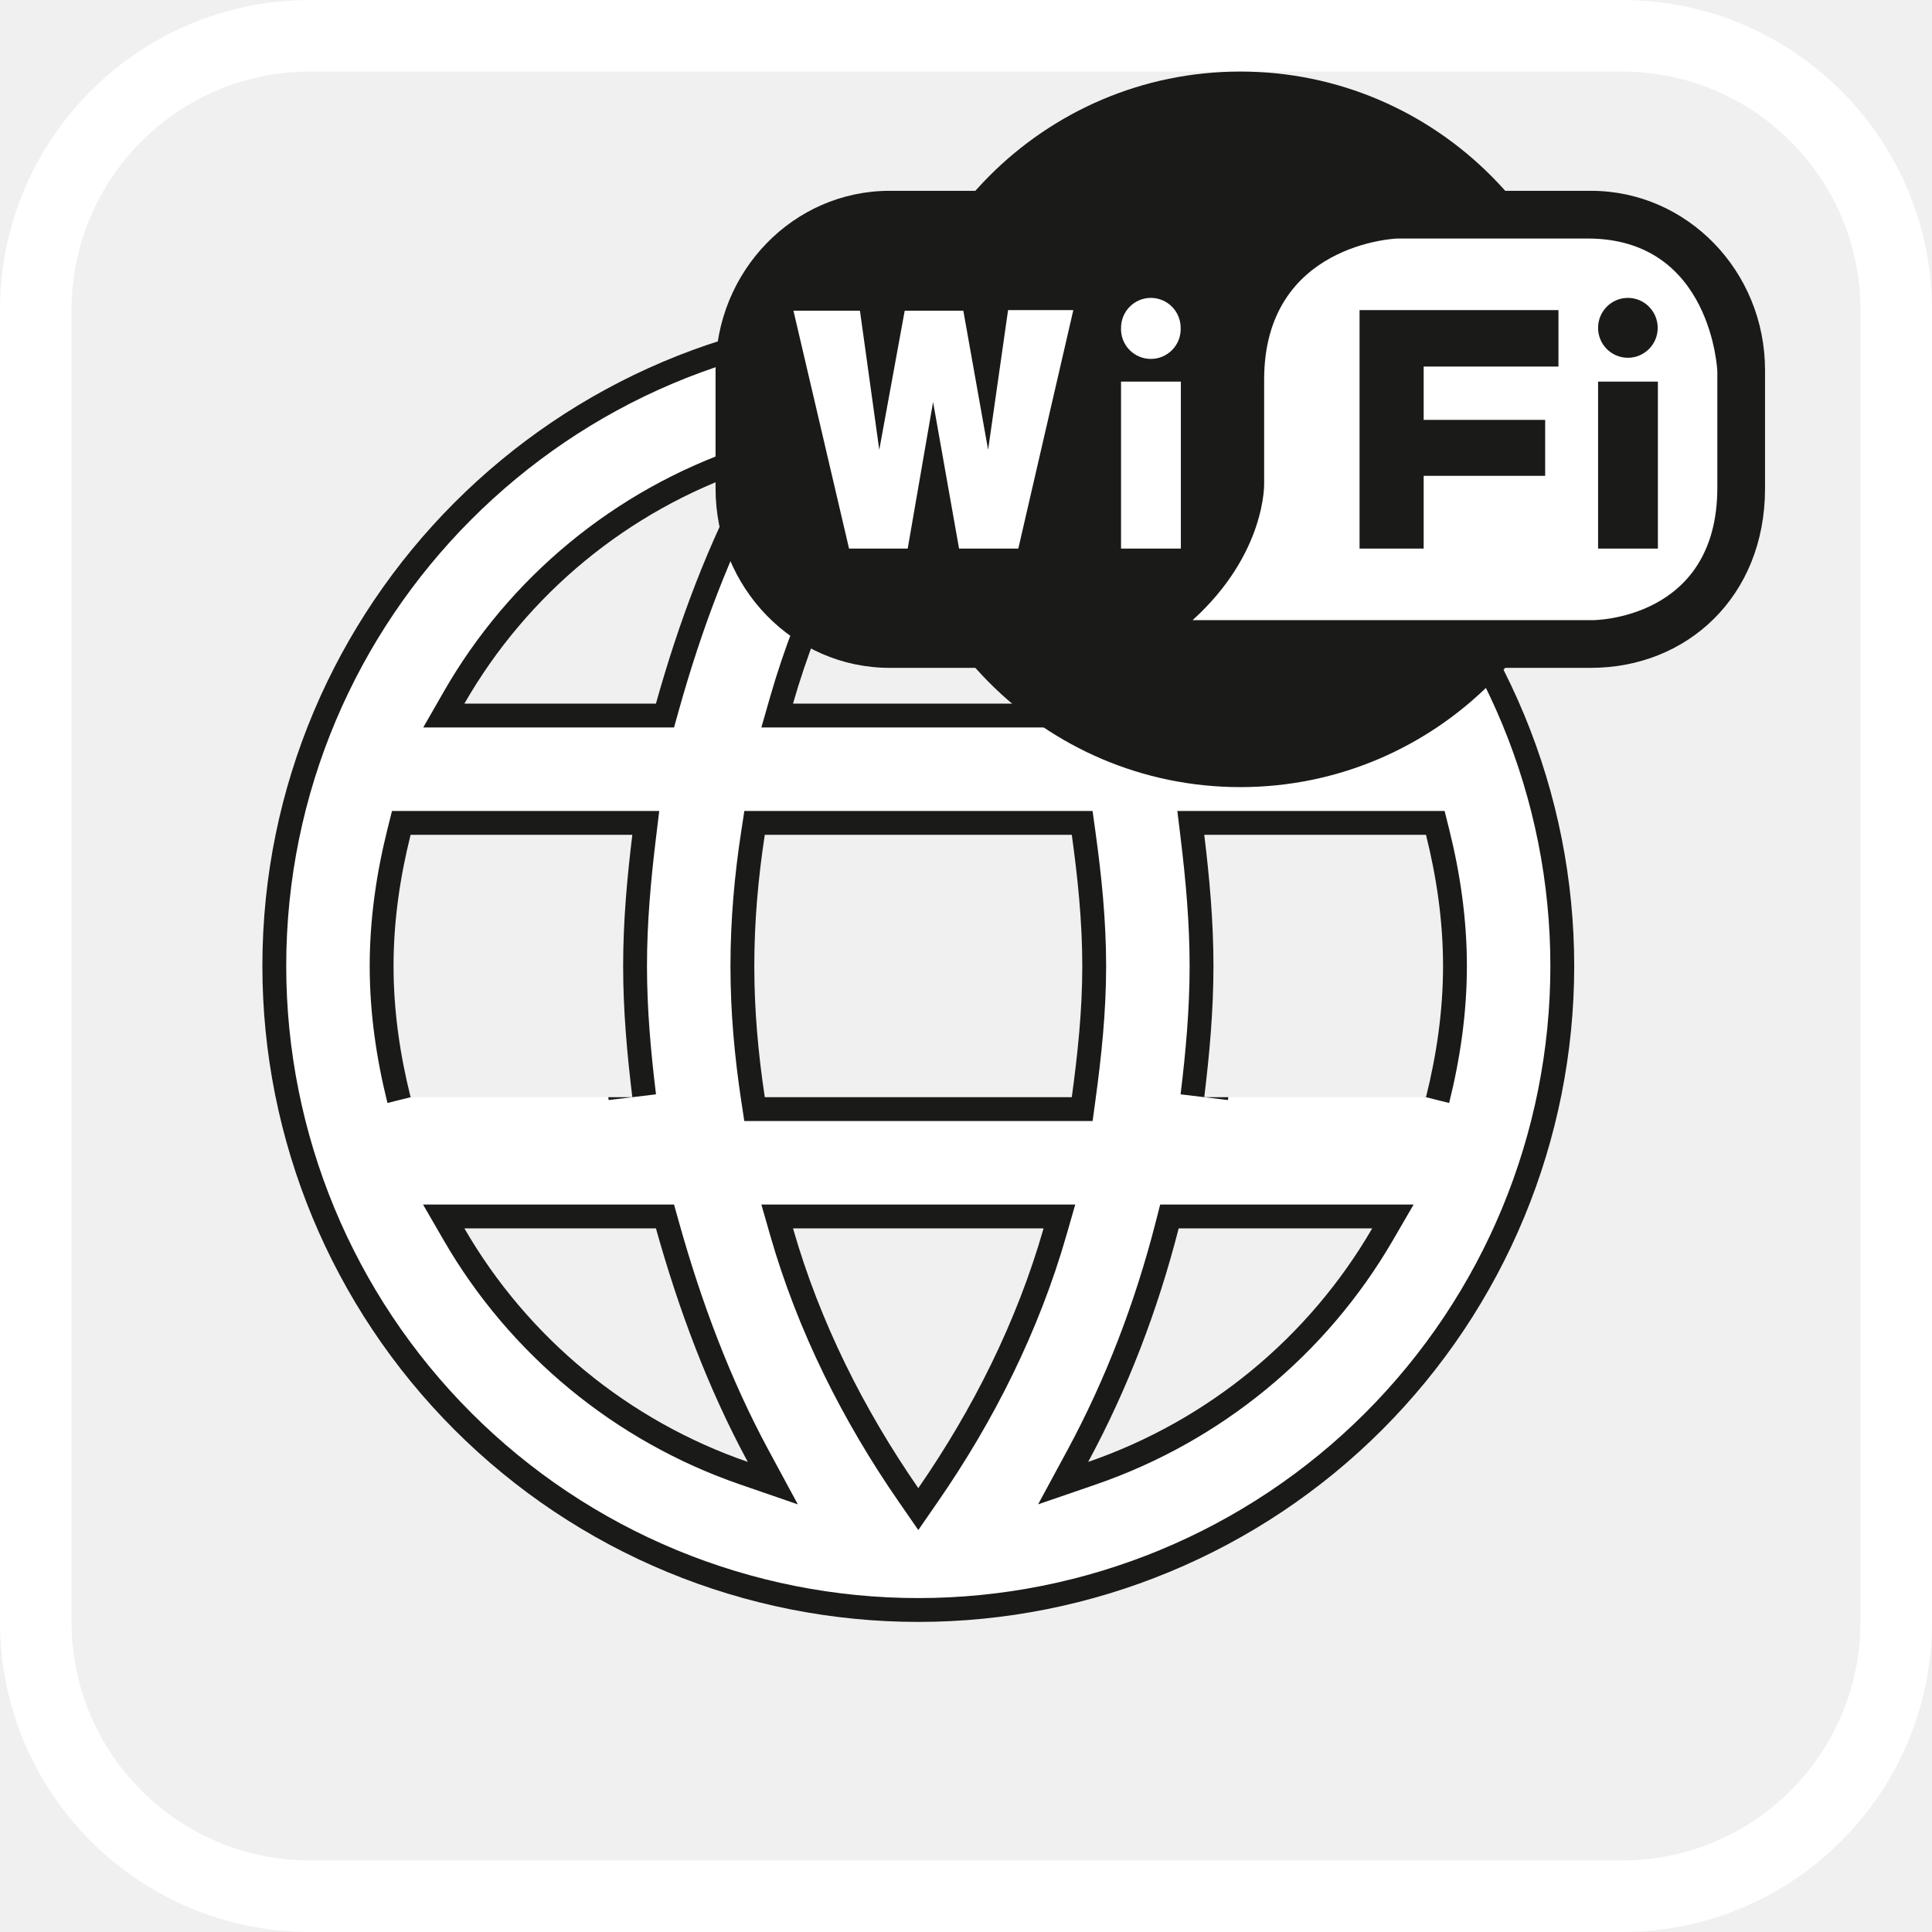
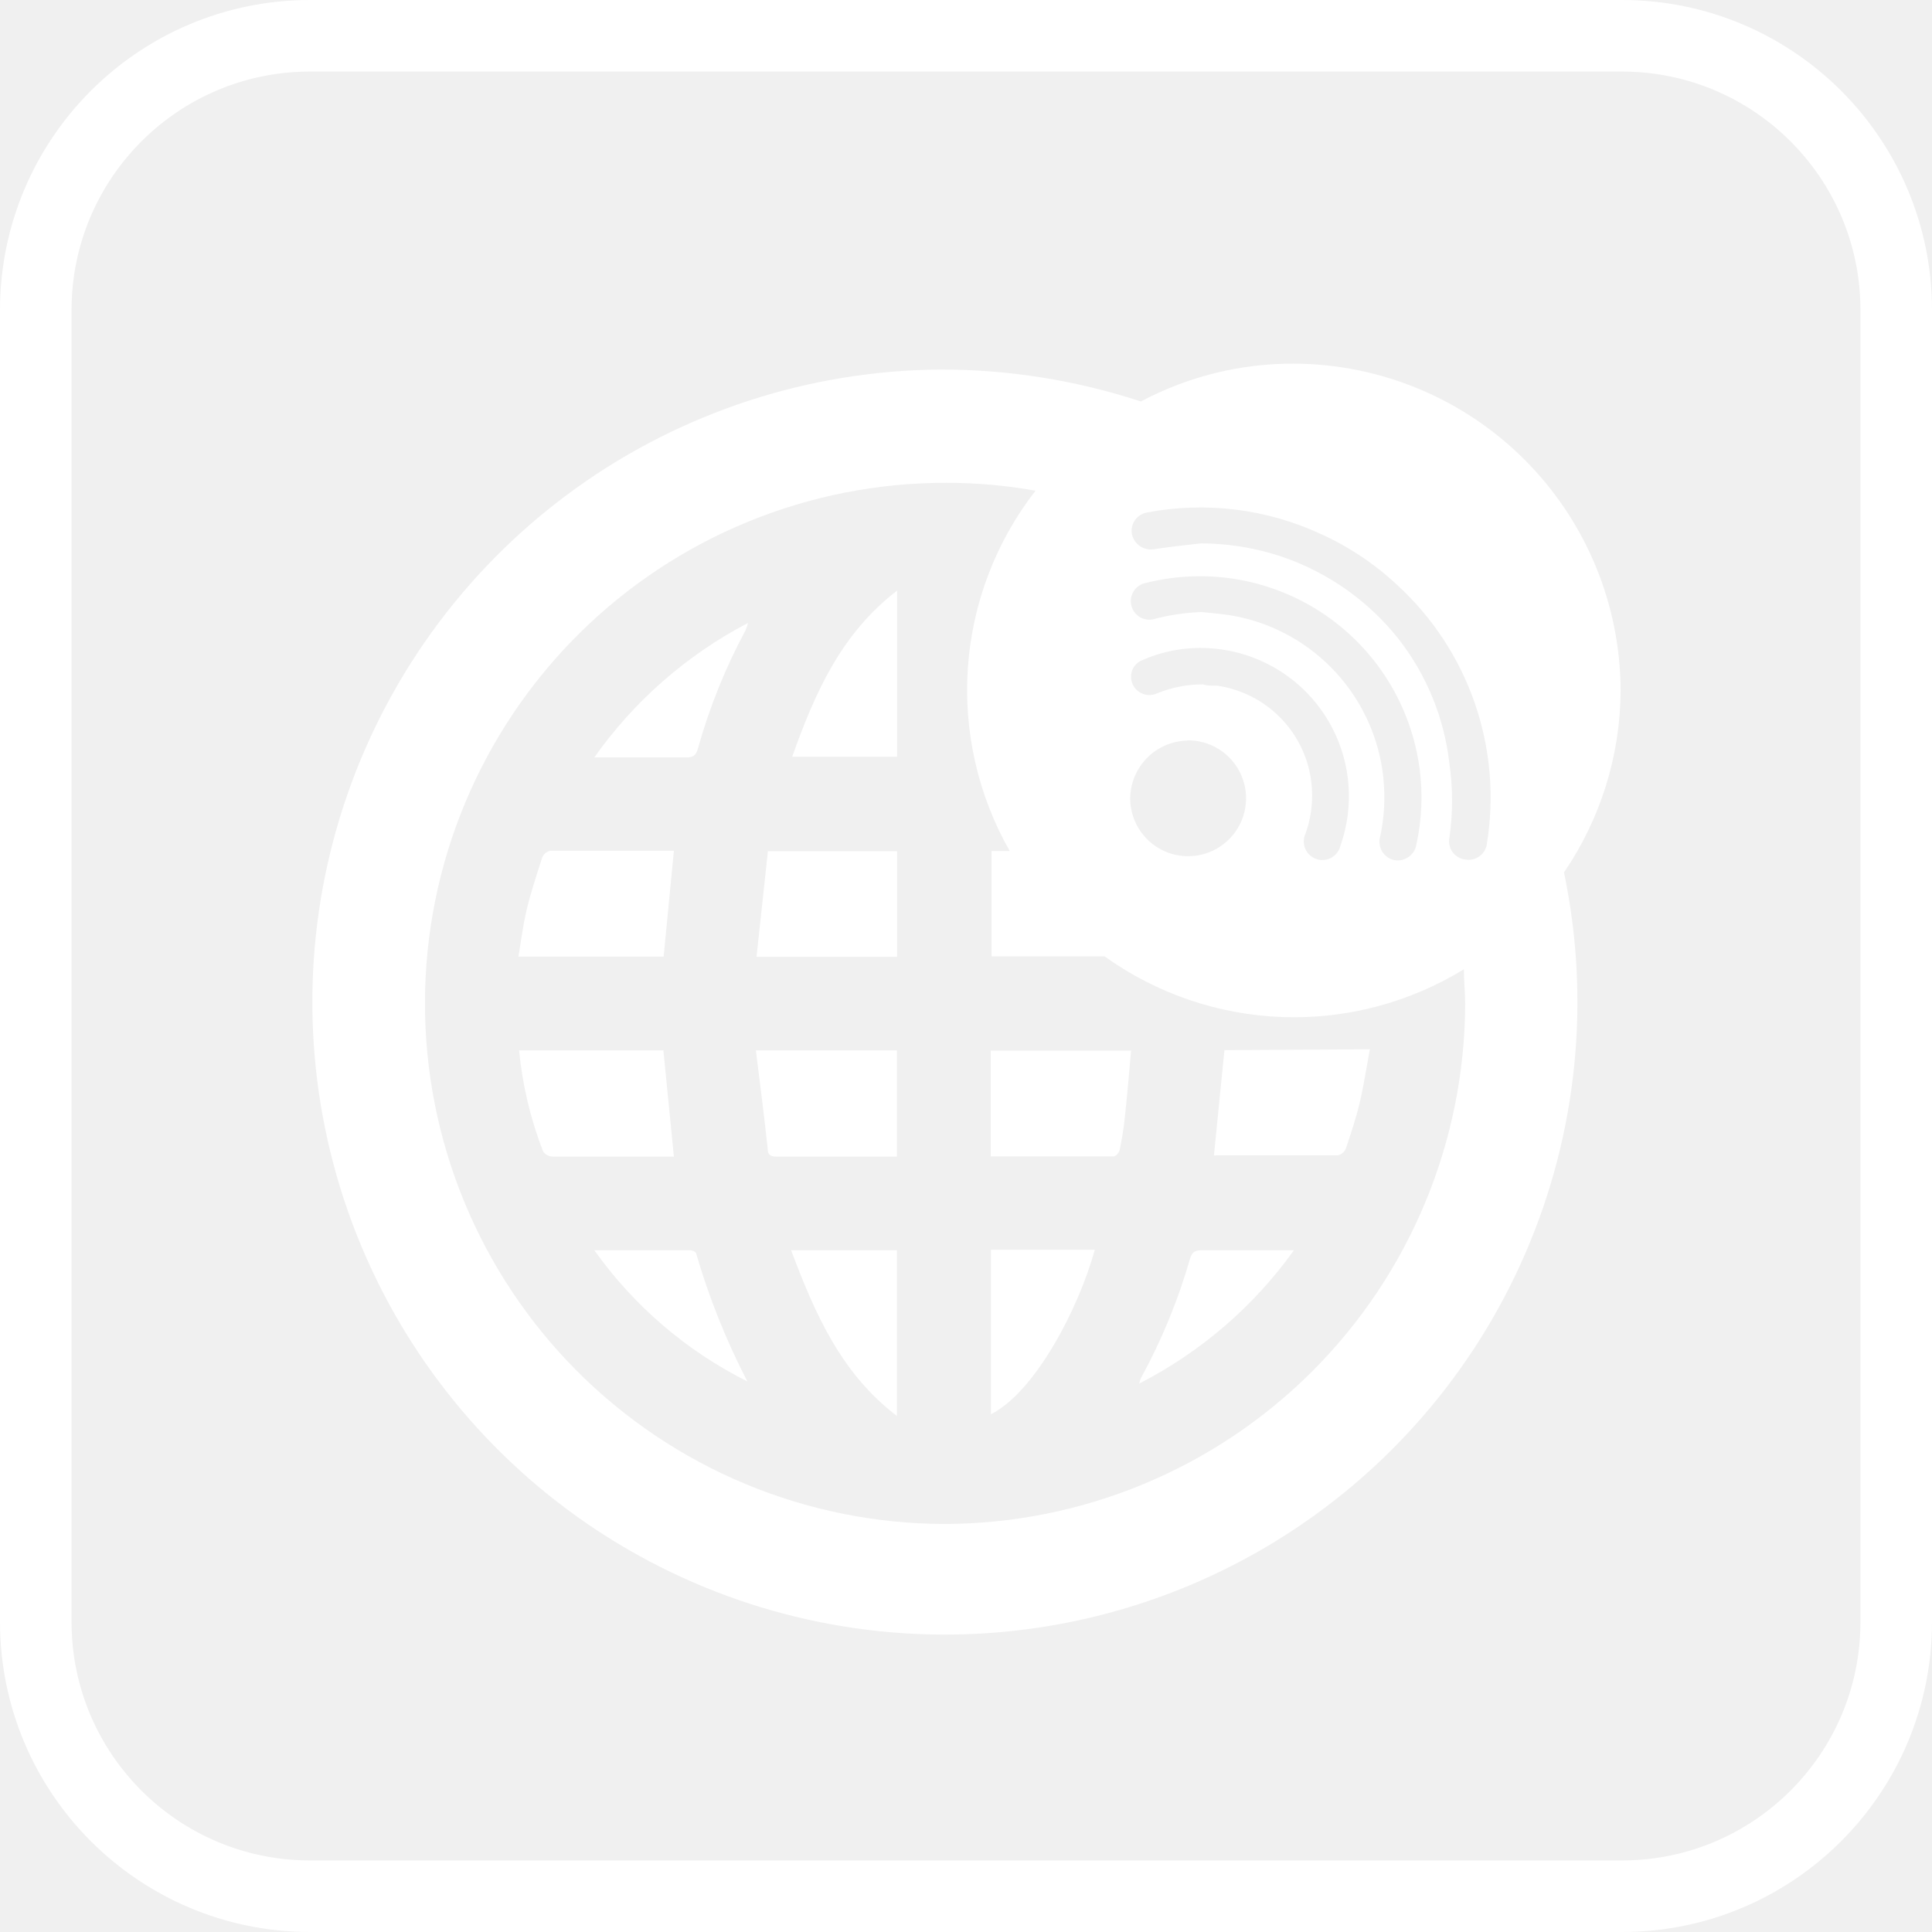
<svg xmlns="http://www.w3.org/2000/svg" width="81" height="81" viewBox="0 0 81 81" fill="none">
-   <mask id="path-1-inside-1_77_25" fill="white">
-     <path d="M50.49 46C50.71 44.185 50.875 42.37 50.875 40.5C50.875 38.63 50.71 36.815 50.49 35H59.785C60.225 36.76 60.5 38.603 60.5 40.5C60.5 42.398 60.225 44.24 59.785 46M45.623 61.29C47.273 58.238 48.538 54.938 49.417 51.5H57.53C54.866 56.088 50.639 59.563 45.623 61.29ZM44.935 46H32.065C31.79 44.185 31.625 42.37 31.625 40.5C31.625 38.63 31.79 36.788 32.065 35H44.935C45.182 36.788 45.375 38.63 45.375 40.5C45.375 42.37 45.182 44.185 44.935 46ZM38.5 62.39C36.218 59.09 34.375 55.433 33.248 51.5H43.752C42.625 55.433 40.782 59.09 38.5 62.39ZM27.5 29.5H19.47C22.107 24.9 26.331 21.419 31.35 19.71C29.7 22.763 28.462 26.063 27.5 29.5ZM19.47 51.5H27.5C28.462 54.938 29.7 58.238 31.35 61.29C26.341 59.562 22.123 56.086 19.47 51.5ZM17.215 46C16.775 44.24 16.5 42.398 16.5 40.5C16.5 38.603 16.775 36.76 17.215 35H26.51C26.29 36.815 26.125 38.63 26.125 40.5C26.125 42.37 26.29 44.185 26.51 46M38.5 18.583C40.782 21.883 42.625 25.568 43.752 29.5H33.248C34.375 25.568 36.218 21.883 38.5 18.583ZM57.53 29.5H49.417C48.557 26.094 47.282 22.806 45.623 19.71C50.682 21.443 54.89 24.935 57.53 29.5ZM38.5 13C23.293 13 11 25.375 11 40.5C11 47.794 13.897 54.788 19.055 59.946C21.608 62.499 24.64 64.525 27.976 65.907C31.313 67.289 34.889 68 38.5 68C45.794 68 52.788 65.103 57.945 59.946C63.103 54.788 66 47.794 66 40.5C66 36.889 65.289 33.313 63.907 29.976C62.525 26.64 60.499 23.608 57.945 21.055C55.392 18.501 52.36 16.475 49.024 15.093C45.687 13.711 42.111 13 38.5 13Z" />
-   </mask>
-   <path d="M50.49 46C50.71 44.185 50.875 42.37 50.875 40.5C50.875 38.63 50.71 36.815 50.49 35H59.785C60.225 36.76 60.5 38.603 60.5 40.5C60.5 42.398 60.225 44.24 59.785 46M45.623 61.29C47.273 58.238 48.538 54.938 49.417 51.5H57.53C54.866 56.088 50.639 59.563 45.623 61.29ZM44.935 46H32.065C31.79 44.185 31.625 42.37 31.625 40.5C31.625 38.63 31.79 36.788 32.065 35H44.935C45.182 36.788 45.375 38.63 45.375 40.5C45.375 42.37 45.182 44.185 44.935 46ZM38.5 62.39C36.218 59.09 34.375 55.433 33.248 51.5H43.752C42.625 55.433 40.782 59.09 38.5 62.39ZM27.5 29.5H19.47C22.107 24.9 26.331 21.419 31.35 19.71C29.7 22.763 28.462 26.063 27.5 29.5ZM19.47 51.5H27.5C28.462 54.938 29.7 58.238 31.35 61.29C26.341 59.562 22.123 56.086 19.47 51.5ZM17.215 46C16.775 44.24 16.5 42.398 16.5 40.5C16.5 38.603 16.775 36.76 17.215 35H26.51C26.29 36.815 26.125 38.63 26.125 40.5C26.125 42.37 26.29 44.185 26.51 46M38.5 18.583C40.782 21.883 42.625 25.568 43.752 29.5H33.248C34.375 25.568 36.218 21.883 38.5 18.583ZM57.53 29.5H49.417C48.557 26.094 47.282 22.806 45.623 19.71C50.682 21.443 54.89 24.935 57.53 29.5ZM38.5 13C23.293 13 11 25.375 11 40.5C11 47.794 13.897 54.788 19.055 59.946C21.608 62.499 24.64 64.525 27.976 65.907C31.313 67.289 34.889 68 38.5 68C45.794 68 52.788 65.103 57.945 59.946C63.103 54.788 66 47.794 66 40.5C66 36.889 65.289 33.313 63.907 29.976C62.525 26.64 60.499 23.608 57.945 21.055C55.392 18.501 52.36 16.475 49.024 15.093C45.687 13.711 42.111 13 38.5 13Z" fill="white" />
-   <path d="M50.49 35V34H49.361L49.497 35.12L50.49 35ZM59.785 35L60.755 34.758L60.566 34H59.785V35ZM45.623 61.29L44.743 60.815L43.523 63.07L45.948 62.236L45.623 61.29ZM49.417 51.5V50.5H48.641L48.449 51.252L49.417 51.5ZM57.53 51.5L58.395 52.002L59.267 50.5H57.53V51.5ZM44.935 46V47H45.808L45.926 46.135L44.935 46ZM32.065 46L31.076 46.15L31.205 47H32.065V46ZM32.065 35V34H31.207L31.077 34.848L32.065 35ZM44.935 35L45.926 34.863L45.806 34H44.935V35ZM38.5 62.39L37.678 62.959L38.5 64.148L39.322 62.959L38.5 62.39ZM33.248 51.5V50.5H31.921L32.286 51.776L33.248 51.5ZM43.752 51.5L44.714 51.776L45.08 50.5H43.752V51.5ZM27.5 29.5V30.5H28.259L28.463 29.77L27.5 29.5ZM19.47 29.5L18.602 29.003L17.744 30.5H19.47V29.5ZM31.35 19.71L32.23 20.186L33.443 17.941L31.028 18.763L31.35 19.71ZM19.47 51.5V50.5H17.736L18.604 52.001L19.47 51.5ZM27.5 51.5L28.463 51.23L28.259 50.5H27.5V51.5ZM31.35 61.29L31.024 62.235L33.45 63.072L32.23 60.815L31.35 61.29ZM17.215 35V34H16.434L16.245 34.758L17.215 35ZM26.51 35L27.503 35.12L27.639 34H26.51V35ZM38.5 18.583L39.322 18.014L38.5 16.825L37.678 18.014L38.5 18.583ZM43.752 29.5V30.5H45.08L44.714 29.224L43.752 29.5ZM33.248 29.5L32.286 29.224L31.921 30.5H33.248V29.5ZM57.53 29.5V30.5H59.264L58.396 28.999L57.53 29.5ZM49.417 29.5L48.448 29.745L48.639 30.5H49.417V29.5ZM45.623 19.71L45.946 18.764L43.539 17.94L44.741 20.183L45.623 19.71ZM38.5 13V12V13ZM38.5 68V69V68ZM51.483 46.12C51.705 44.287 51.875 42.428 51.875 40.5H49.875C49.875 42.313 49.715 44.083 49.497 45.88L51.483 46.12ZM51.875 40.5C51.875 38.573 51.705 36.713 51.483 34.88L49.497 35.12C49.715 36.917 49.875 38.688 49.875 40.5H51.875ZM50.49 36H59.785V34H50.49V36ZM58.815 35.243C59.239 36.939 59.5 38.699 59.5 40.5H61.5C61.5 38.506 61.211 36.581 60.755 34.758L58.815 35.243ZM59.5 40.5C59.5 42.301 59.239 44.061 58.815 45.758L60.755 46.243C61.211 44.419 61.5 42.494 61.5 40.5H59.5ZM46.502 61.766C48.194 58.636 49.487 55.259 50.386 51.748L48.449 51.252C47.588 54.616 46.351 57.839 44.743 60.815L46.502 61.766ZM49.417 52.5H57.53V50.5H49.417V52.5ZM56.665 50.998C54.122 55.378 50.086 58.696 45.297 60.344L45.948 62.236C51.191 60.43 55.61 56.798 58.395 52.002L56.665 50.998ZM44.935 45H32.065V47H44.935V45ZM33.054 45.85C32.785 44.075 32.625 42.311 32.625 40.5H30.625C30.625 42.429 30.795 44.295 31.076 46.15L33.054 45.85ZM32.625 40.5C32.625 38.688 32.785 36.897 33.053 35.152L31.077 34.848C30.795 36.678 30.625 38.572 30.625 40.5H32.625ZM32.065 36H44.935V34H32.065V36ZM43.944 35.137C44.189 36.905 44.375 38.696 44.375 40.5H46.375C46.375 38.564 46.176 36.67 45.926 34.863L43.944 35.137ZM44.375 40.5C44.375 42.303 44.189 44.067 43.944 45.865L45.926 46.135C46.176 44.303 46.375 42.437 46.375 40.5H44.375ZM39.322 61.821C37.093 58.597 35.302 55.038 34.209 51.224L32.286 51.776C33.448 55.827 35.342 59.583 37.678 62.959L39.322 61.821ZM33.248 52.5H43.752V50.5H33.248V52.5ZM42.791 51.224C41.698 55.038 39.907 58.597 37.678 61.821L39.322 62.959C41.658 59.583 43.552 55.827 44.714 51.776L42.791 51.224ZM27.5 28.5H19.47V30.5H27.5V28.5ZM20.338 29.997C22.853 25.608 26.883 22.287 31.672 20.657L31.028 18.763C25.778 20.551 21.36 24.192 18.602 29.003L20.338 29.997ZM30.47 19.235C28.777 22.367 27.514 25.74 26.537 29.23L28.463 29.77C29.411 26.385 30.623 23.158 32.23 20.186L30.47 19.235ZM19.47 52.5H27.5V50.5H19.47V52.5ZM26.537 51.77C27.514 55.26 28.777 58.633 30.47 61.766L32.23 60.815C30.623 57.842 29.411 54.615 28.463 51.23L26.537 51.77ZM31.676 60.345C26.895 58.695 22.868 55.377 20.336 50.999L18.604 52.001C21.378 56.795 25.788 60.429 31.024 62.235L31.676 60.345ZM18.185 45.758C17.761 44.061 17.5 42.301 17.5 40.5H15.5C15.5 42.494 15.789 44.419 16.245 46.243L18.185 45.758ZM17.5 40.5C17.5 38.699 17.761 36.939 18.185 35.243L16.245 34.758C15.789 36.581 15.5 38.506 15.5 40.5H17.5ZM17.215 36H26.51V34H17.215V36ZM25.517 34.88C25.295 36.713 25.125 38.573 25.125 40.5H27.125C27.125 38.688 27.285 36.917 27.503 35.12L25.517 34.88ZM25.125 40.5C25.125 42.428 25.295 44.287 25.517 46.12L27.503 45.88C27.285 44.083 27.125 42.313 27.125 40.5H25.125ZM37.678 19.151C39.906 22.373 41.697 25.961 42.791 29.776L44.714 29.224C43.553 25.175 41.659 21.392 39.322 18.014L37.678 19.151ZM43.752 28.5H33.248V30.5H43.752V28.5ZM34.209 29.776C35.303 25.961 37.094 22.373 39.322 19.151L37.678 18.014C35.341 21.392 33.447 25.175 32.286 29.224L34.209 29.776ZM57.53 28.5H49.417V30.5H57.53V28.5ZM50.387 29.255C49.506 25.77 48.202 22.406 46.504 19.238L44.741 20.183C46.362 23.207 47.607 26.418 48.448 29.745L50.387 29.255ZM45.299 20.656C50.129 22.31 54.144 25.643 56.664 30.001L58.396 28.999C55.636 24.227 51.236 20.575 45.946 18.764L45.299 20.656ZM38.5 12C22.738 12 10 24.825 10 40.5H12C12 25.925 23.847 14 38.5 14V12ZM10 40.5C10 48.059 13.003 55.308 18.348 60.653L19.762 59.238C14.792 54.269 12 47.528 12 40.5H10ZM18.348 60.653C20.994 63.299 24.136 65.398 27.593 66.831L28.359 64.983C25.144 63.651 22.222 61.699 19.762 59.238L18.348 60.653ZM27.593 66.831C31.051 68.263 34.757 69 38.5 69V67C35.02 67 31.574 66.315 28.359 64.983L27.593 66.831ZM38.5 69C46.059 69 53.308 65.997 58.653 60.653L57.238 59.238C52.269 64.208 45.528 67 38.5 67V69ZM58.653 60.653C63.997 55.308 67 48.059 67 40.5H65C65 47.528 62.208 54.269 57.238 59.238L58.653 60.653ZM67 40.5C67 36.757 66.263 33.051 64.831 29.594L62.983 30.359C64.315 33.574 65 37.02 65 40.5H67ZM64.831 29.594C63.398 26.136 61.299 22.994 58.653 20.348L57.238 21.762C59.699 24.223 61.651 27.144 62.983 30.359L64.831 29.594ZM58.653 20.348C56.006 17.701 52.864 15.602 49.407 14.169L48.641 16.017C51.856 17.349 54.778 19.301 57.238 21.762L58.653 20.348ZM49.407 14.169C45.949 12.737 42.243 12 38.5 12V14C41.98 14 45.426 14.685 48.641 16.017L49.407 14.169Z" fill="#1A1A19" mask="url(#path-1-inside-1_77_25)" />
  <rect x="1.5" y="1.5" width="78" height="78" rx="11.5" stroke="white" stroke-width="3" />
-   <path d="M74 20.48C74 25.007 70.732 28 66.7 28H37.299C33.269 28 30 24.634 30 20.48V15.52C30 11.366 33.269 8 37.299 8H66.7C70.732 8 74 11.366 74 15.52V20.48Z" fill="#1A1A19" />
-   <path d="M52 33C60.23 33 66.902 26.284 66.902 18C66.902 9.716 60.23 3 52 3C43.77 3 37.098 9.716 37.098 18C37.098 26.284 43.77 33 52 33Z" fill="#1A1A19" />
-   <path d="M45 13H42.264L41.427 18.859L40.388 13.028H37.93L36.864 18.859L36.054 13.028H33.266L35.597 23H38.056L39.12 16.854L40.209 23H42.693L45 13ZM47 16H49.508V23H47V16ZM49.5 13.747C49.507 13.915 49.479 14.083 49.42 14.241C49.36 14.398 49.269 14.542 49.152 14.664C49.035 14.785 48.895 14.882 48.74 14.948C48.585 15.014 48.419 15.048 48.25 15.048C48.081 15.048 47.915 15.014 47.76 14.948C47.605 14.882 47.465 14.785 47.348 14.664C47.231 14.542 47.14 14.398 47.08 14.241C47.021 14.083 46.993 13.915 47 13.747C47 13.051 47.56 12.489 48.25 12.489C48.94 12.489 49.5 13.051 49.5 13.747ZM66.561 10H58.582C58.582 10 53 10.193 53 15.914V20.25C53 20.25 53.101 23.191 50 26H66.785C66.785 26 72 26 72 20.447V15.568C72 15.568 71.772 10 66.561 10ZM65.339 15.369H59.688V17.605H64.782V19.949H59.688V23H57V13H65.339V15.369ZM68.25 12.489C68.939 12.489 69.5 13.051 69.5 13.747C69.5 14.44 68.939 15 68.25 15C67.561 15 67 14.44 67 13.747C67 13.051 67.561 12.489 68.25 12.489ZM69.508 23H67V16H69.508V23Z" fill="white" />
+   <path d="M21.763 44.038H27.813L28.253 48.493H23.193C23.112 48.492 23.031 48.473 22.958 48.436C22.885 48.4 22.822 48.347 22.772 48.282C22.243 46.921 21.903 45.493 21.763 44.038ZM27.823 40.106H21.736C21.846 39.446 21.928 38.795 22.075 38.163C22.222 37.53 22.497 36.678 22.735 35.944C22.765 35.876 22.81 35.815 22.867 35.767C22.925 35.72 22.992 35.686 23.065 35.669H28.253L27.823 40.106ZM51.335 44.029L50.895 48.438C50.934 48.444 50.975 48.444 51.014 48.438H56.083C56.158 48.423 56.227 48.39 56.286 48.342C56.345 48.294 56.392 48.233 56.422 48.163C56.642 47.513 56.862 46.852 57.018 46.183C57.174 45.514 57.293 44.735 57.431 43.992L51.335 44.029ZM31.718 40.115H37.612V35.688H32.195L31.718 40.115ZM37.603 48.484V44.038H31.691C31.865 45.441 32.039 46.788 32.186 48.163C32.186 48.457 32.351 48.493 32.598 48.493H37.594L37.603 48.484ZM41.536 48.484H46.688C46.779 48.484 46.926 48.319 46.944 48.209C47.036 47.742 47.118 47.292 47.164 46.797C47.265 45.881 47.338 44.964 47.421 44.047H41.536V48.484ZM33.212 31.727H37.612V24.761C35.248 26.576 34.157 29.078 33.212 31.727ZM37.603 59.365V52.417H33.167C34.166 55.066 35.248 57.568 37.603 59.365ZM41.545 59.292C43.378 58.375 45.212 54.901 45.899 52.398H41.545V59.292ZM24.917 31.755H28.785C29.087 31.755 29.188 31.645 29.262 31.379C29.743 29.657 30.413 27.994 31.26 26.42C31.301 26.322 31.334 26.221 31.361 26.117C28.795 27.458 26.586 29.39 24.917 31.755ZM50.373 52.417C50.07 52.417 49.969 52.517 49.887 52.792C49.387 54.525 48.699 56.197 47.833 57.779C47.803 57.853 47.778 57.93 47.76 58.008C50.338 56.688 52.563 54.771 54.25 52.417H50.373ZM28.913 52.417H24.917C26.573 54.747 28.777 56.636 31.333 57.917C30.441 56.195 29.719 54.389 29.179 52.527C29.145 52.491 29.104 52.463 29.058 52.444C29.012 52.425 28.963 52.416 28.913 52.417Z" fill="white" />
+   <path d="M67.945 28.95C67.933 25.321 66.487 21.843 63.921 19.276C61.356 16.709 57.879 15.26 54.25 15.246C52.013 15.237 49.809 15.782 47.833 16.832C45.114 15.94 42.271 15.488 39.409 15.493C33.94 15.536 28.617 17.268 24.171 20.453C19.724 23.639 16.372 28.121 14.572 33.286C12.772 38.451 12.614 44.046 14.118 49.305C15.622 54.563 18.715 59.228 22.974 62.66C27.233 66.092 32.449 68.124 37.907 68.476C43.365 68.828 48.799 67.484 53.463 64.628C58.128 61.771 61.795 57.543 63.962 52.521C66.13 47.499 66.692 41.93 65.571 36.577C67.106 34.329 67.933 31.672 67.945 28.95ZM57.999 32.617C57.828 30.971 57.132 29.423 56.015 28.202C54.898 26.98 53.418 26.15 51.793 25.833C51.317 25.742 50.877 25.714 50.363 25.659C49.72 25.685 49.081 25.777 48.457 25.934C48.354 25.972 48.245 25.987 48.136 25.98C48.027 25.972 47.92 25.942 47.824 25.891C47.727 25.84 47.643 25.769 47.575 25.683C47.508 25.597 47.459 25.497 47.433 25.392C47.406 25.285 47.403 25.175 47.421 25.067C47.44 24.96 47.482 24.857 47.543 24.767C47.604 24.676 47.683 24.599 47.776 24.542C47.869 24.484 47.973 24.446 48.081 24.431C49.351 24.116 50.673 24.074 51.96 24.306C53.248 24.538 54.472 25.04 55.552 25.778C56.632 26.517 57.544 27.475 58.228 28.59C58.912 29.705 59.352 30.953 59.521 32.25C59.656 33.301 59.609 34.368 59.383 35.403C59.367 35.507 59.33 35.606 59.275 35.696C59.219 35.785 59.147 35.862 59.062 35.924C58.977 35.985 58.88 36.029 58.778 36.053C58.676 36.077 58.57 36.08 58.467 36.063C58.361 36.042 58.26 35.999 58.172 35.937C58.083 35.876 58.008 35.796 57.951 35.704C57.894 35.612 57.857 35.51 57.842 35.403C57.826 35.296 57.833 35.187 57.862 35.083C58.037 34.282 58.083 33.459 57.999 32.644V32.617ZM47.916 27.667C48.847 27.261 49.865 27.098 50.877 27.19C51.821 27.272 52.733 27.569 53.545 28.058C54.357 28.547 55.046 29.215 55.56 30.011C56.074 30.807 56.399 31.71 56.51 32.651C56.621 33.592 56.516 34.546 56.203 35.44C56.18 35.547 56.134 35.649 56.069 35.738C56.004 35.826 55.922 35.9 55.826 35.955C55.73 36.009 55.625 36.043 55.515 36.053C55.406 36.064 55.295 36.051 55.191 36.016C55.087 35.981 54.992 35.924 54.911 35.849C54.83 35.775 54.766 35.684 54.723 35.583C54.68 35.481 54.659 35.372 54.661 35.262C54.663 35.153 54.689 35.044 54.736 34.945C55.038 34.095 55.093 33.176 54.892 32.296C54.68 31.385 54.198 30.559 53.51 29.926C52.821 29.293 51.958 28.883 51.032 28.748C50.803 28.748 50.574 28.748 50.446 28.693C49.783 28.69 49.125 28.818 48.512 29.069C48.389 29.126 48.255 29.149 48.121 29.137C47.987 29.126 47.858 29.079 47.748 29.002C47.638 28.925 47.549 28.82 47.492 28.699C47.434 28.577 47.41 28.442 47.421 28.308C47.432 28.165 47.485 28.028 47.573 27.914C47.661 27.8 47.78 27.714 47.916 27.667ZM49.749 31.04C50.229 31.027 50.703 31.158 51.109 31.414C51.515 31.67 51.836 32.041 52.032 32.48C52.227 32.919 52.288 33.406 52.207 33.879C52.125 34.353 51.906 34.791 51.575 35.14C51.244 35.489 50.818 35.731 50.349 35.837C49.881 35.944 49.391 35.908 48.943 35.736C48.494 35.565 48.107 35.263 47.829 34.871C47.552 34.479 47.397 34.014 47.384 33.533C47.379 33.212 47.438 32.893 47.556 32.594C47.675 32.295 47.851 32.023 48.075 31.792C48.299 31.561 48.566 31.377 48.861 31.249C49.156 31.122 49.474 31.054 49.795 31.049L49.749 31.04ZM39.583 63.893C36.717 63.886 33.88 63.313 31.235 62.209C28.59 61.105 26.189 59.491 24.168 57.459C20.086 53.354 17.801 47.797 17.817 42.008C17.833 36.219 20.148 30.674 24.252 26.592C28.356 22.51 33.914 20.226 39.703 20.242C40.947 20.243 42.19 20.354 43.415 20.572C41.76 22.7 40.774 25.272 40.581 27.961C40.389 30.65 40.998 33.336 42.333 35.678H41.572V40.097H46.312C48.49 41.659 51.081 42.543 53.761 42.64C56.44 42.736 59.087 42.039 61.373 40.638C61.373 41.123 61.428 41.6 61.428 42.095C61.408 47.878 59.099 53.418 55.005 57.504C50.912 61.589 45.367 63.886 39.583 63.893ZM62.344 35.348C62.333 35.455 62.3 35.559 62.247 35.653C62.194 35.747 62.123 35.828 62.036 35.893C61.95 35.958 61.852 36.004 61.747 36.028C61.642 36.053 61.533 36.055 61.428 36.036C61.322 36.023 61.221 35.988 61.13 35.934C61.038 35.88 60.959 35.808 60.897 35.722C60.835 35.636 60.792 35.538 60.77 35.434C60.747 35.33 60.746 35.223 60.767 35.119C60.916 34.089 60.916 33.042 60.767 32.012C60.551 30.09 59.801 28.268 58.604 26.75C57.231 25.033 55.356 23.787 53.242 23.184C52.302 22.92 51.33 22.785 50.354 22.781C49.694 22.854 49.025 22.927 48.374 23.028C48.171 23.059 47.964 23.012 47.794 22.896C47.624 22.781 47.504 22.605 47.458 22.405C47.438 22.304 47.438 22.2 47.459 22.099C47.479 21.998 47.52 21.902 47.578 21.817C47.636 21.731 47.71 21.658 47.796 21.602C47.883 21.546 47.979 21.507 48.081 21.488C50.561 21.015 53.127 21.336 55.414 22.405C56.58 22.937 57.651 23.655 58.586 24.532C60.063 25.889 61.18 27.592 61.834 29.489C62.489 31.385 62.661 33.415 62.335 35.394L62.344 35.348Z" fill="white" />
</svg>
